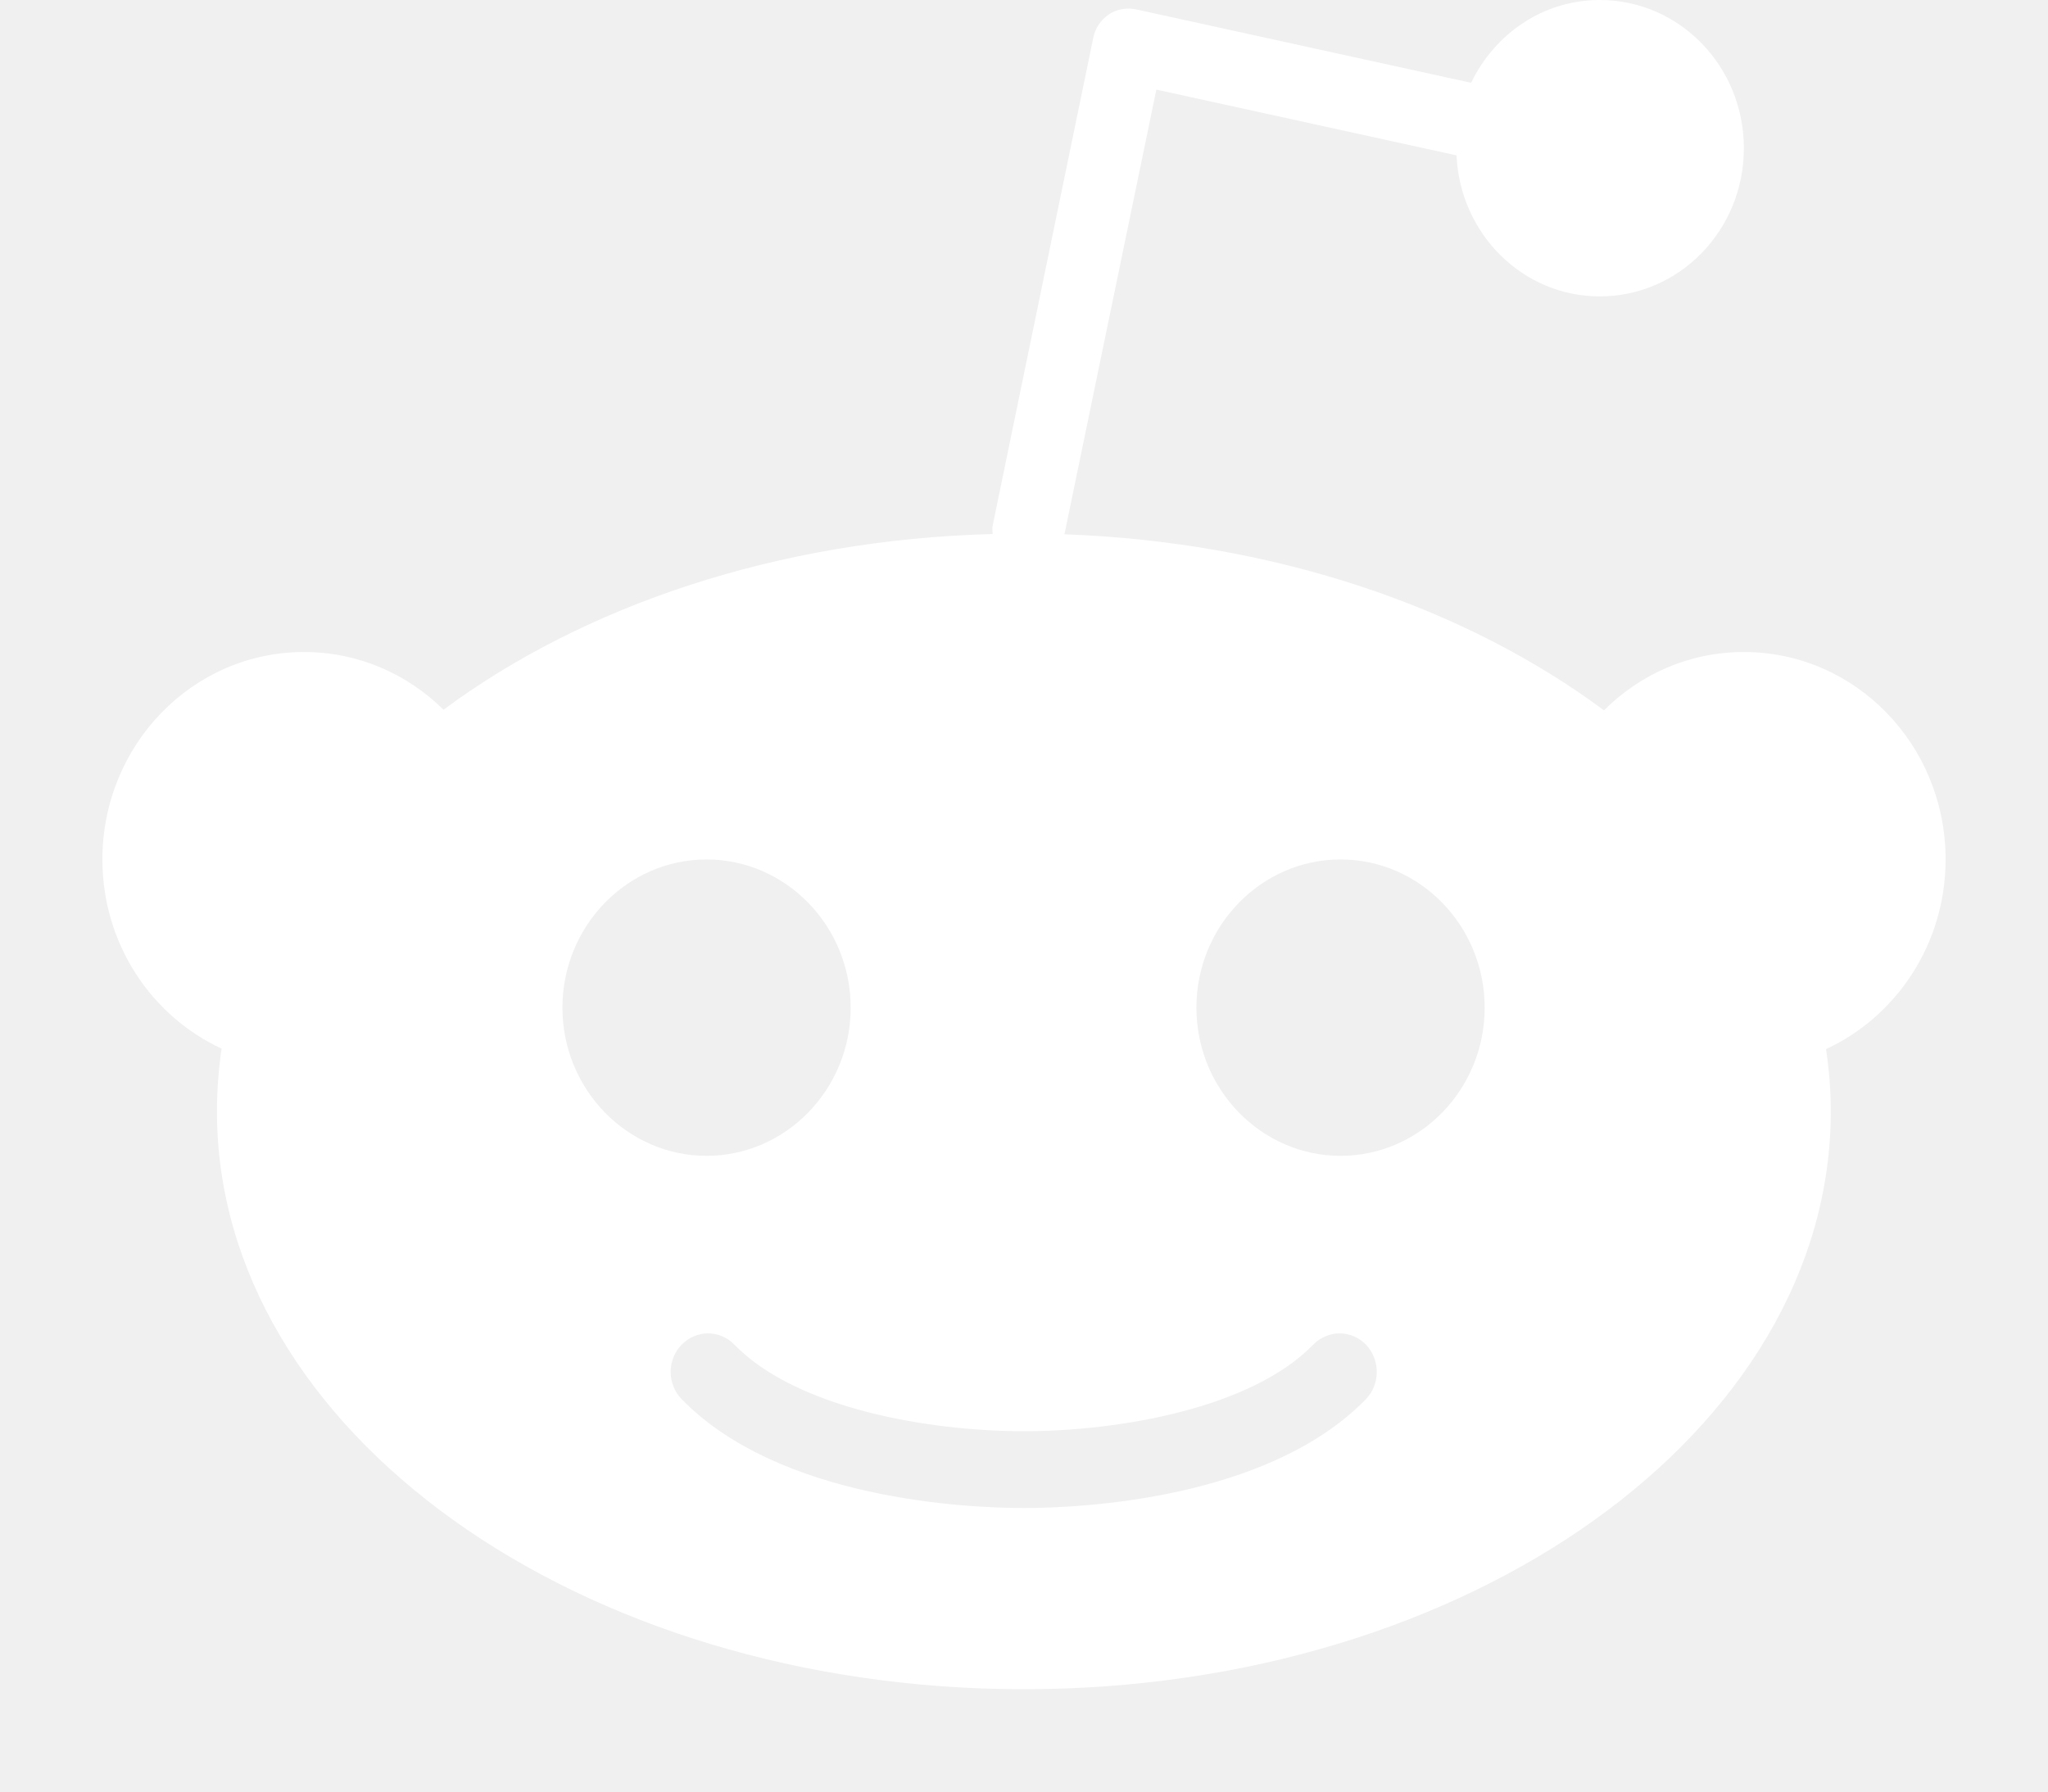
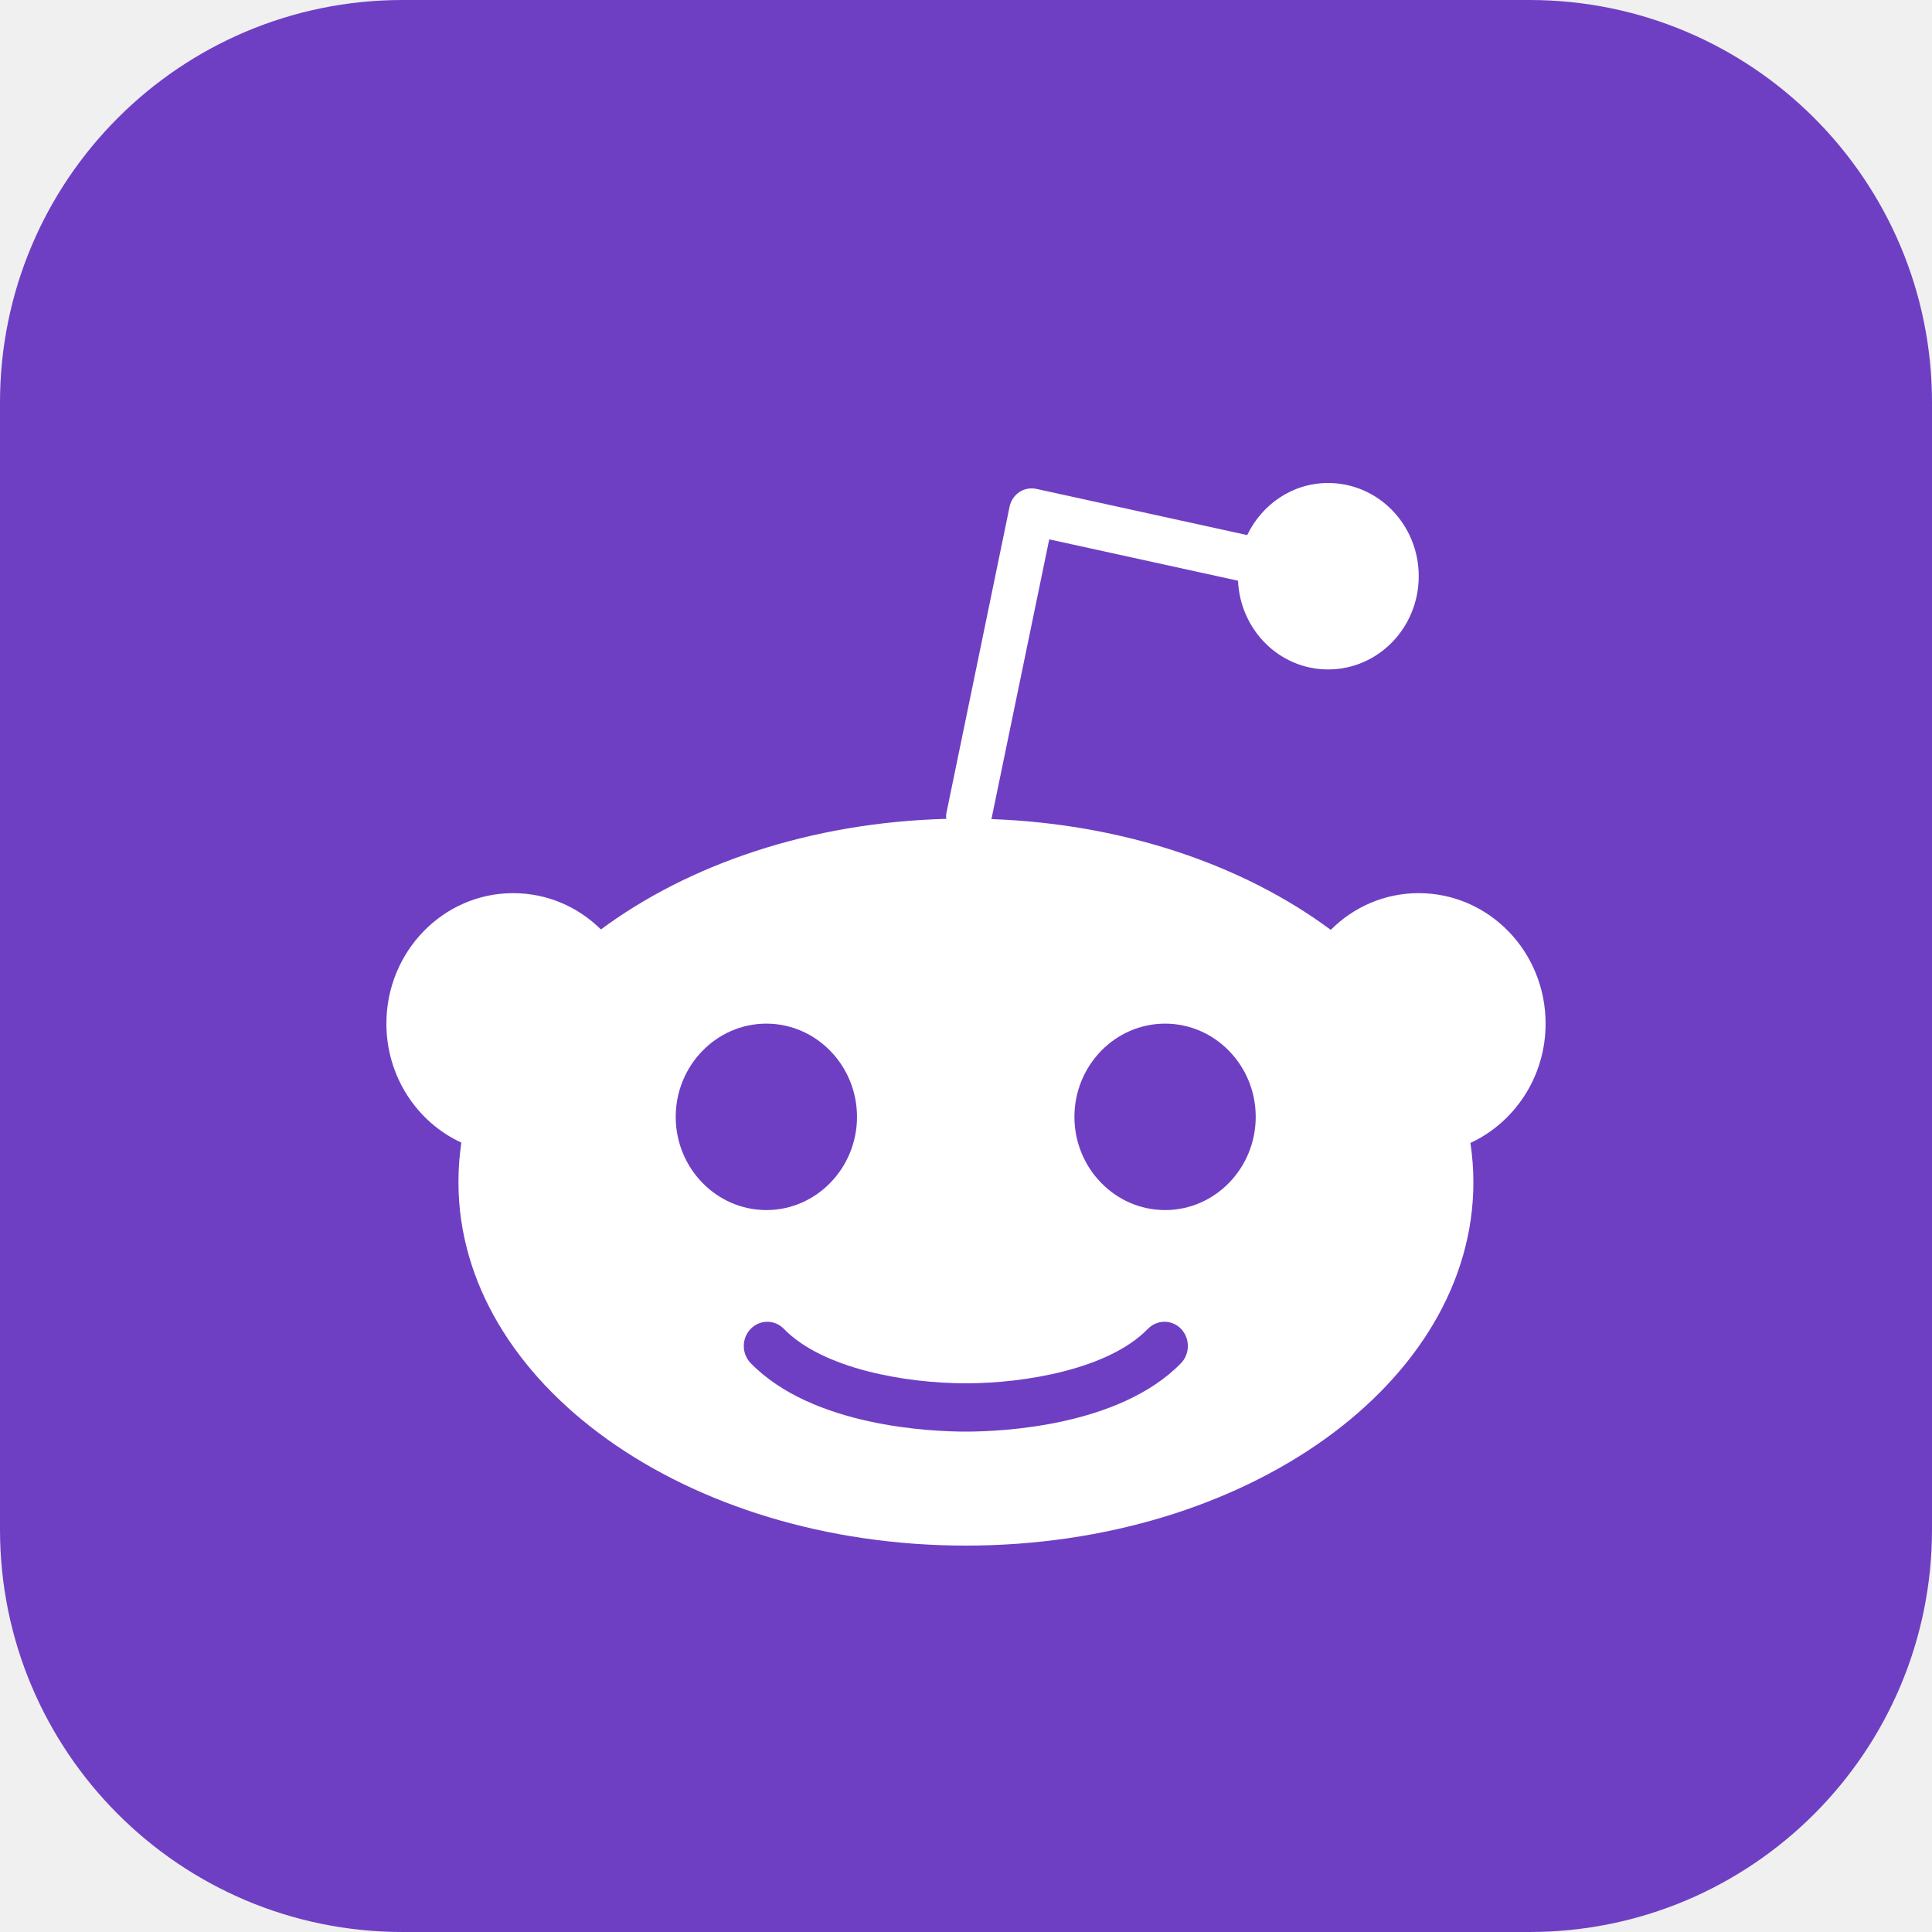
- <svg xmlns="http://www.w3.org/2000/svg" width="16" height="14" viewBox="0 0 16 14" fill="none">
-   <path d="M10.473 9.032C9.853 9.032 9.347 8.512 9.347 7.874C9.347 7.236 9.853 6.716 10.473 6.716C11.094 6.716 11.599 7.236 11.599 7.874C11.599 8.512 11.094 9.032 10.473 9.032ZM10.672 10.933C9.903 11.722 8.431 11.784 7.999 11.784C7.566 11.784 6.093 11.722 5.325 10.933C5.211 10.815 5.211 10.626 5.325 10.508C5.44 10.39 5.624 10.39 5.738 10.508C6.222 11.006 7.257 11.184 7.999 11.184C8.738 11.184 9.775 11.006 10.259 10.508C10.374 10.39 10.558 10.39 10.672 10.508C10.784 10.626 10.784 10.815 10.672 10.933ZM4.394 7.874C4.394 7.236 4.9 6.716 5.52 6.716C6.14 6.716 6.646 7.236 6.646 7.874C6.646 8.512 6.14 9.032 5.52 9.032C4.9 9.032 4.394 8.512 4.394 7.874ZM15.2 6.716C15.2 5.82 14.495 5.095 13.624 5.095C13.198 5.095 12.814 5.268 12.531 5.551C11.454 4.75 9.97 4.235 8.316 4.175L9.034 0.7L11.379 1.214C11.407 1.827 11.895 2.316 12.498 2.316C13.121 2.316 13.624 1.798 13.624 1.158C13.624 0.518 13.121 0 12.498 0C12.055 0 11.677 0.265 11.493 0.647L8.874 0.073C8.801 0.058 8.725 0.071 8.662 0.113C8.6 0.156 8.556 0.22 8.541 0.296L7.755 4.108C7.75 4.13 7.755 4.15 7.755 4.173C6.071 4.217 4.558 4.735 3.465 5.546C3.181 5.266 2.799 5.095 2.375 5.095C1.504 5.095 0.8 5.822 0.8 6.716C0.8 7.374 1.182 7.94 1.731 8.194C1.708 8.354 1.695 8.518 1.695 8.685C1.695 11.179 4.517 13.2 7.999 13.2C11.48 13.2 14.303 11.179 14.303 8.685C14.303 8.521 14.29 8.358 14.266 8.198C14.813 7.945 15.2 7.378 15.2 6.716Z" fill="white" />
+ <svg xmlns="http://www.w3.org/2000/svg" width="24" height="24" viewBox="0 0 24 24" fill="none">
+   <rect width="24" height="24" rx="5" fill="#6E3FC3" />
+   <path d="M14.473 15.032C13.853 15.032 13.347 14.512 13.347 13.874C13.347 13.236 13.853 12.716 14.473 12.716C15.094 12.716 15.599 13.236 15.599 13.874C15.599 14.512 15.094 15.032 14.473 15.032ZM14.672 16.933C13.903 17.722 12.431 17.784 11.999 17.784C11.566 17.784 10.093 17.722 9.325 16.933C9.211 16.815 9.211 16.626 9.325 16.508C9.44 16.39 9.624 16.39 9.738 16.508C10.222 17.006 11.257 17.184 11.999 17.184C12.738 17.184 13.775 17.006 14.259 16.508C14.374 16.39 14.558 16.39 14.672 16.508C14.784 16.626 14.784 16.815 14.672 16.933ZM8.394 13.874C8.394 13.236 8.9 12.716 9.52 12.716C10.14 12.716 10.646 13.236 10.646 13.874C10.646 14.512 10.14 15.032 9.52 15.032C8.9 15.032 8.394 14.512 8.394 13.874ZM19.2 12.716C19.2 11.82 18.495 11.095 17.624 11.095C17.198 11.095 16.814 11.268 16.531 11.551C15.454 10.751 13.97 10.235 12.316 10.175L13.034 6.7L15.379 7.214C15.407 7.827 15.895 8.316 16.498 8.316C17.121 8.316 17.624 7.798 17.624 7.158C17.624 6.518 17.121 6 16.498 6C16.055 6 15.677 6.265 15.493 6.647L12.874 6.073C12.8 6.058 12.725 6.071 12.662 6.113C12.6 6.156 12.556 6.22 12.541 6.296L11.755 10.108C11.75 10.13 11.755 10.15 11.755 10.172C10.071 10.217 8.558 10.735 7.465 11.546C7.181 11.266 6.799 11.095 6.375 11.095C5.504 11.095 4.8 11.822 4.8 12.716C4.8 13.374 5.182 13.941 5.731 14.194C5.707 14.354 5.695 14.518 5.695 14.685C5.695 17.179 8.517 19.2 11.999 19.2C15.48 19.2 18.303 17.179 18.303 14.685C18.303 14.521 18.29 14.358 18.266 14.198C18.813 13.945 19.2 13.378 19.2 12.716Z" fill="white" />
</svg>
